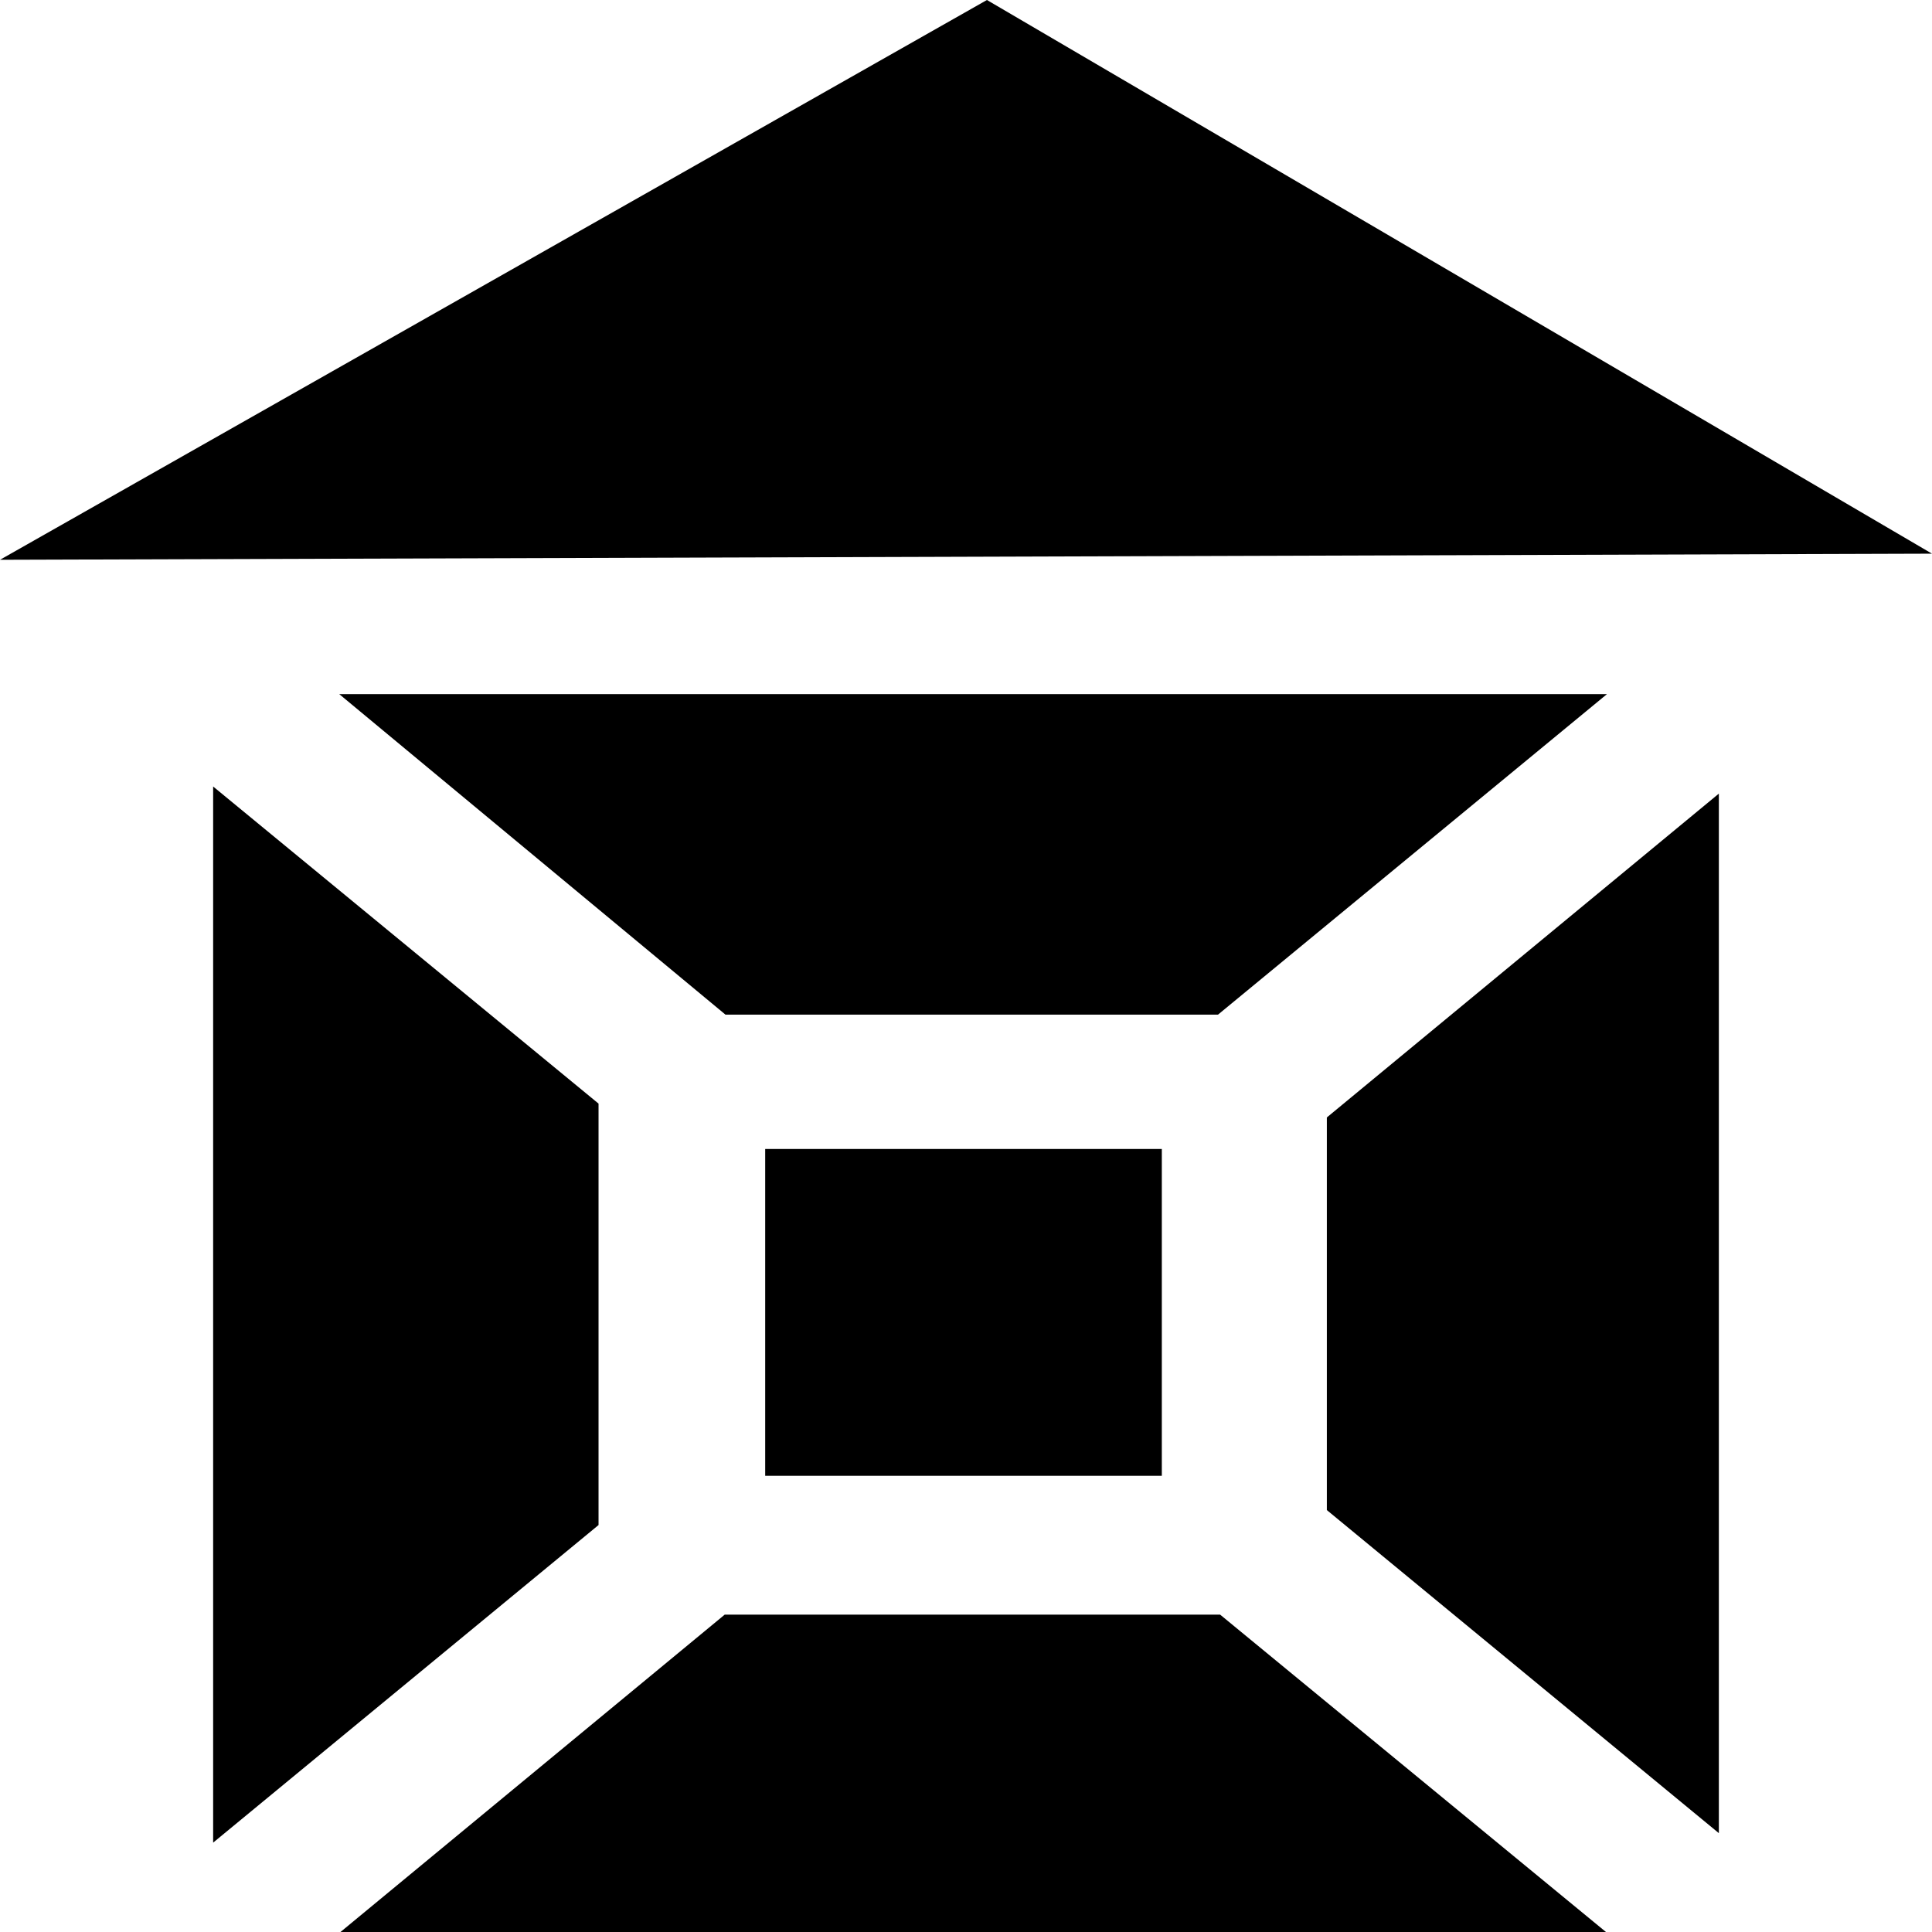
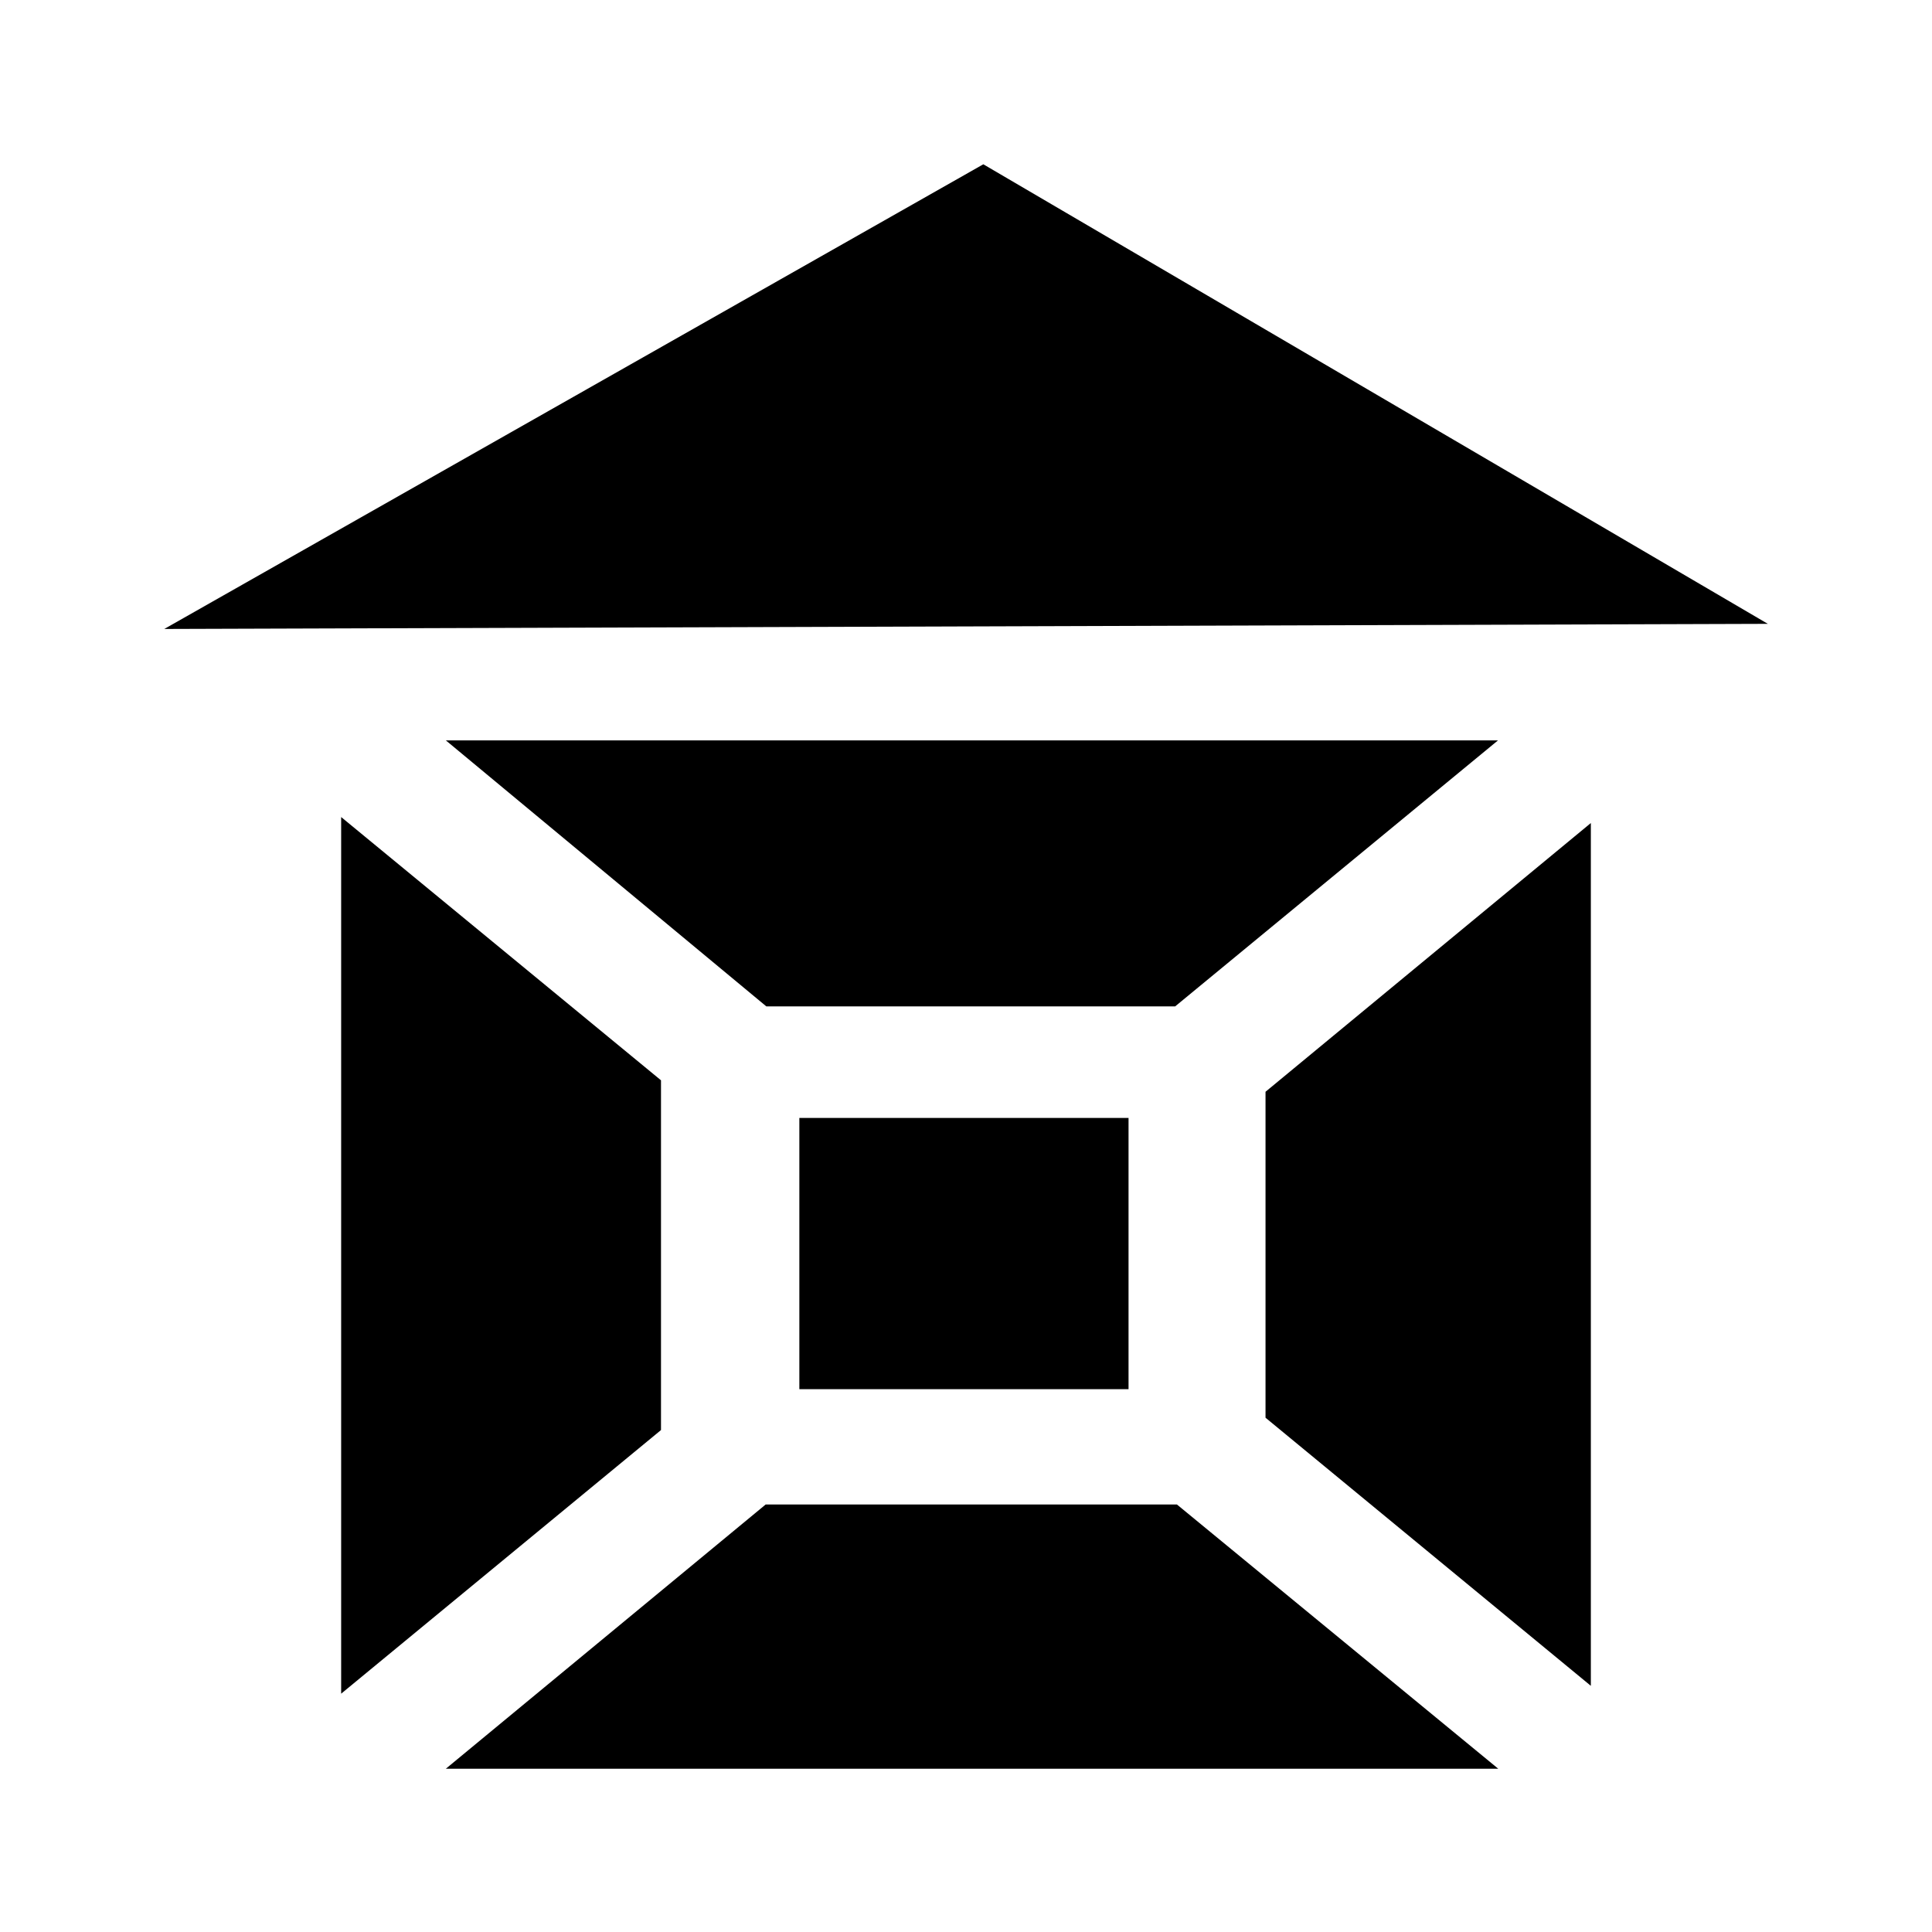
<svg xmlns="http://www.w3.org/2000/svg" id="Layer_1" version="1.1" viewBox="0 0 155 155">
-   <rect x="61.39" y="92.18" width="31.82" height="26.22" />
-   <polygon points="27.22 155.08 128.94 155.08 97.89 129.54 58.14 129.54 27.22 155.08" />
-   <polygon points="137.9 63.67 137.9 147.07 106.45 121.15 106.45 89.65 137.9 63.67" />
-   <polygon points="27.22 55.69 128.92 55.69 97.72 81.4 58.2 81.4 27.22 55.69" />
-   <polygon points="17.1 63.1 17.1 147.83 48.02 122.35 48.02 88.54 17.1 63.1" />
-   <polygon points="0 44.91 155 44.42 79.18 0 0 44.91" />
+   <rect x="64.13" y="89.69" width="26.41" height="21.76" />
+   <polygon points="35.77 141.9 120.2 141.9 94.42 120.7 61.43 120.7 35.77 141.9" />
+   <polygon points="127.63 66.03 127.63 135.25 101.53 113.74 101.53 87.59 127.63 66.03" />
+   <polygon points="35.77 59.4 120.18 59.4 94.28 80.74 61.48 80.74 35.77 59.4" />
+   <polygon points="27.37 65.55 27.37 135.88 53.03 114.73 53.03 86.67 27.37 65.55" />
+   <polygon points="13.18 50.46 141.83 50.05 78.89 13.18 13.18 50.46" />
</svg>
